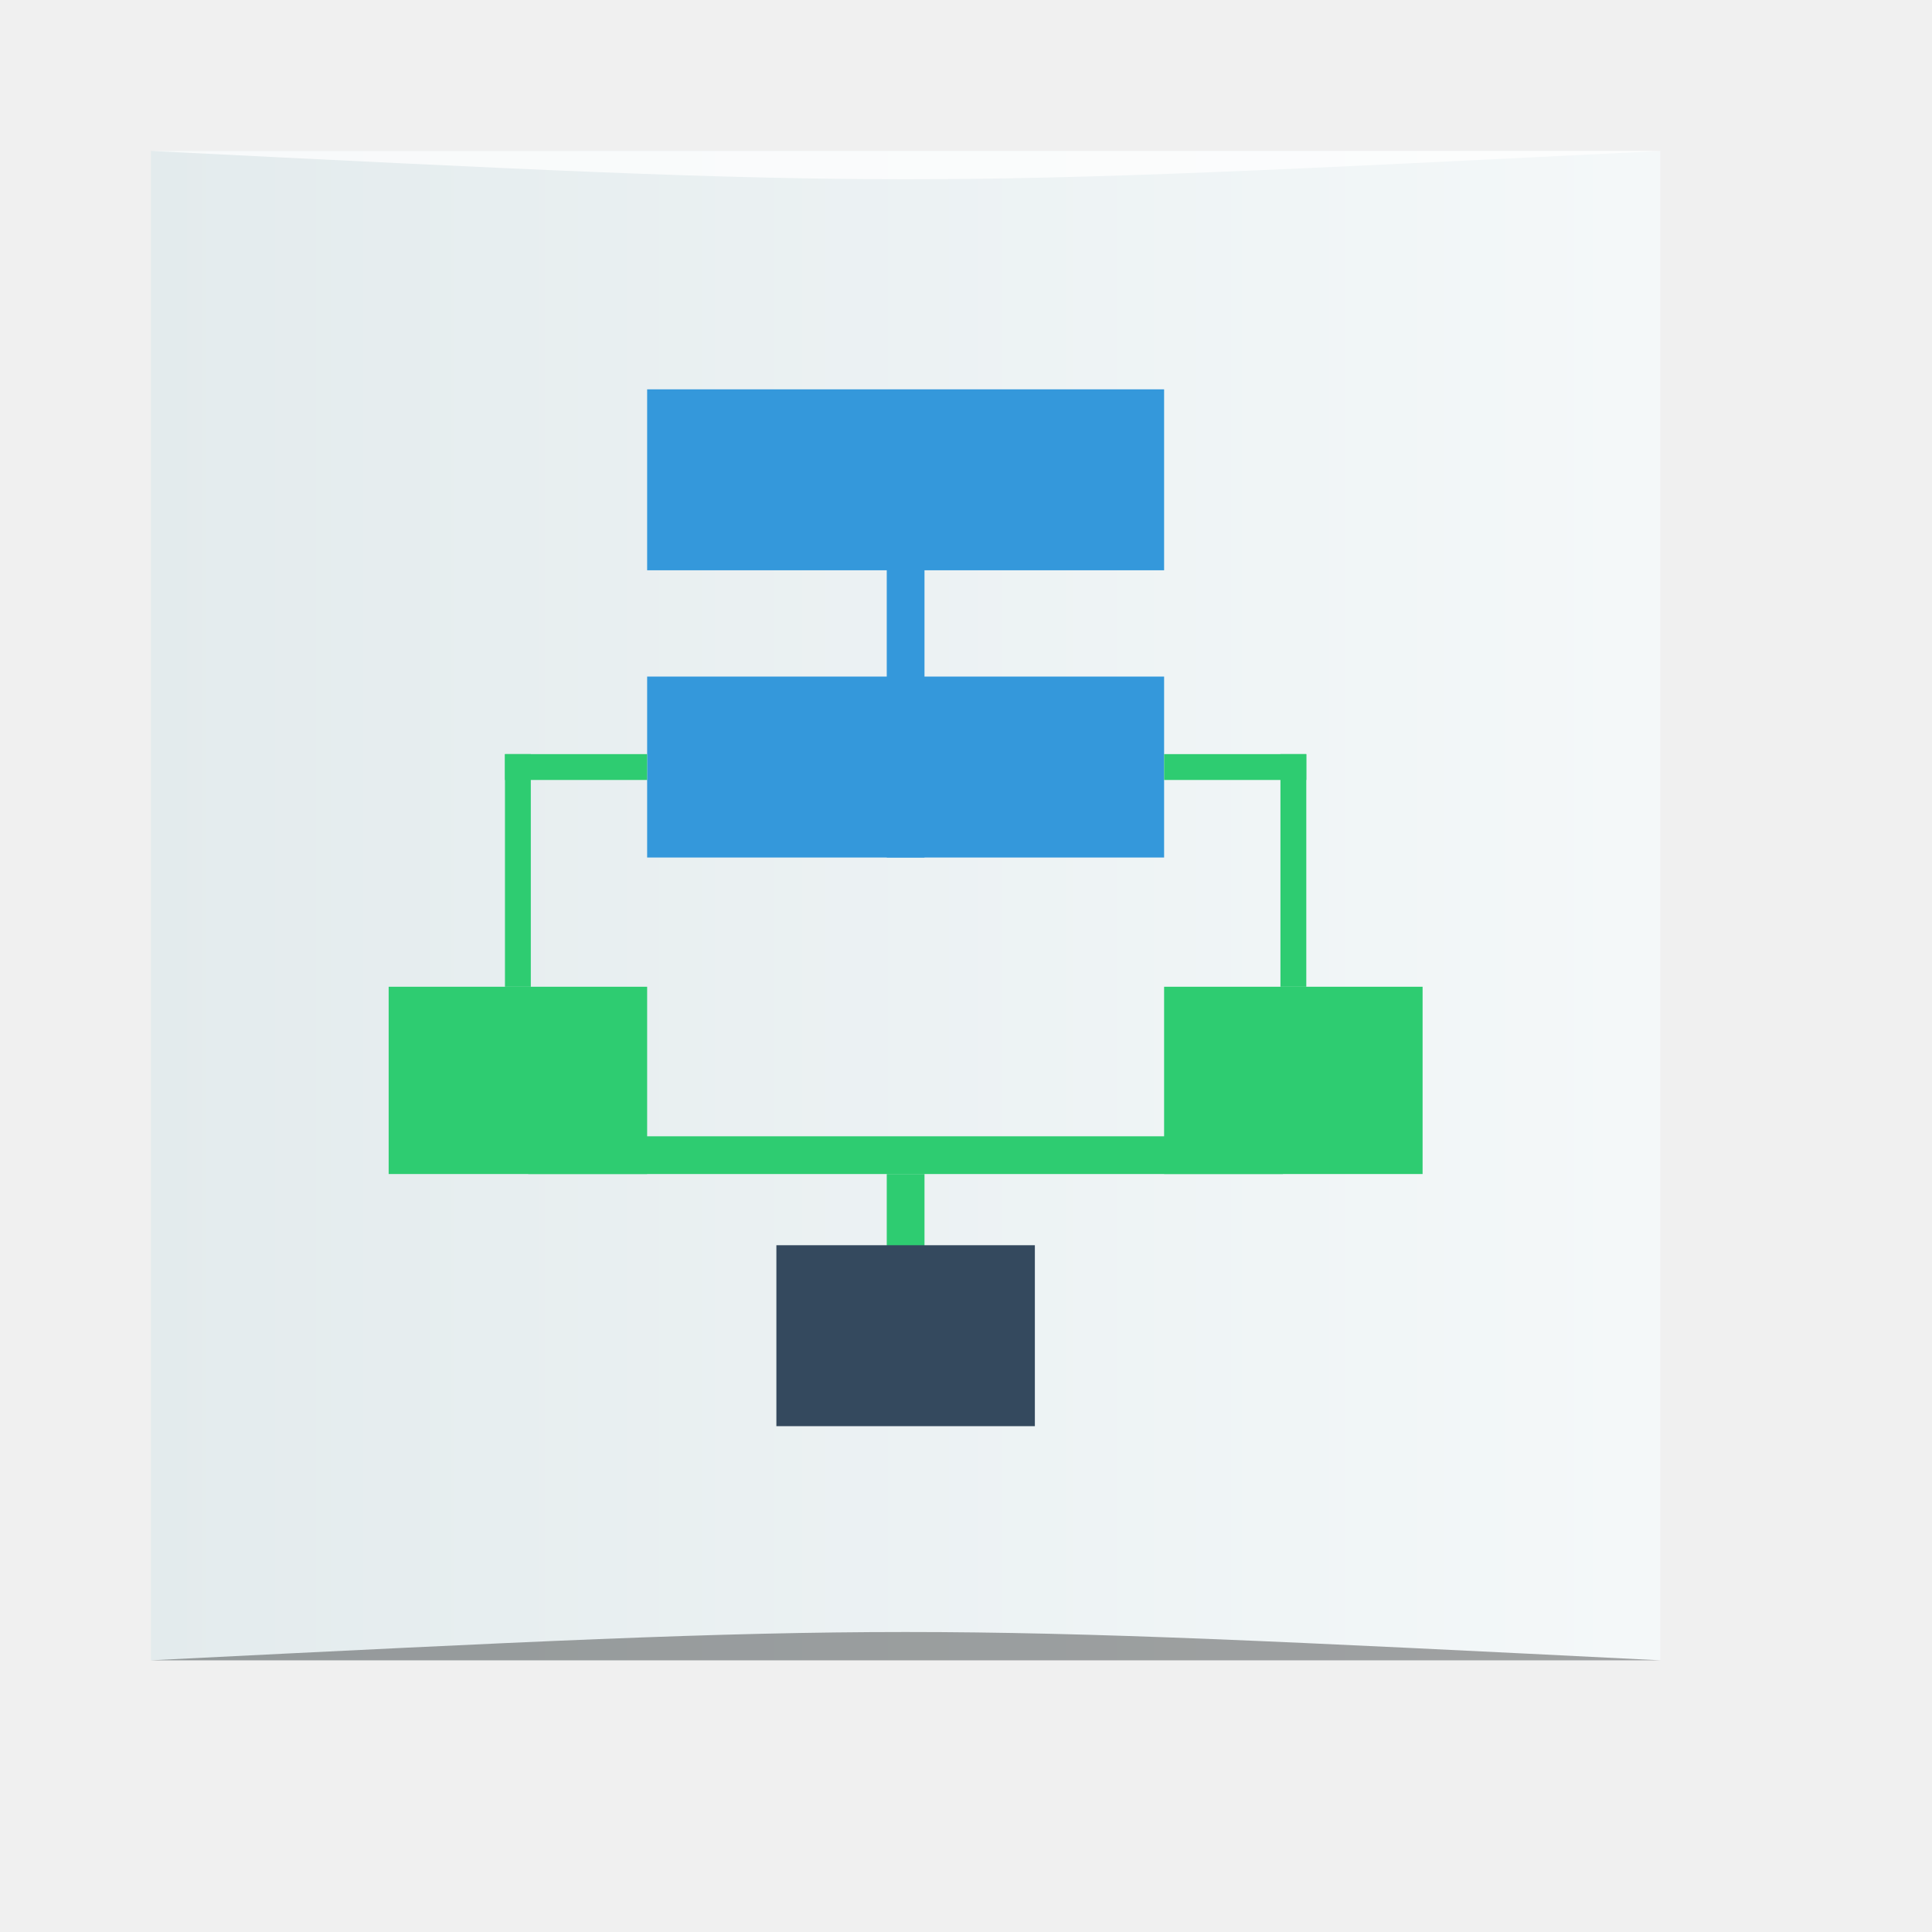
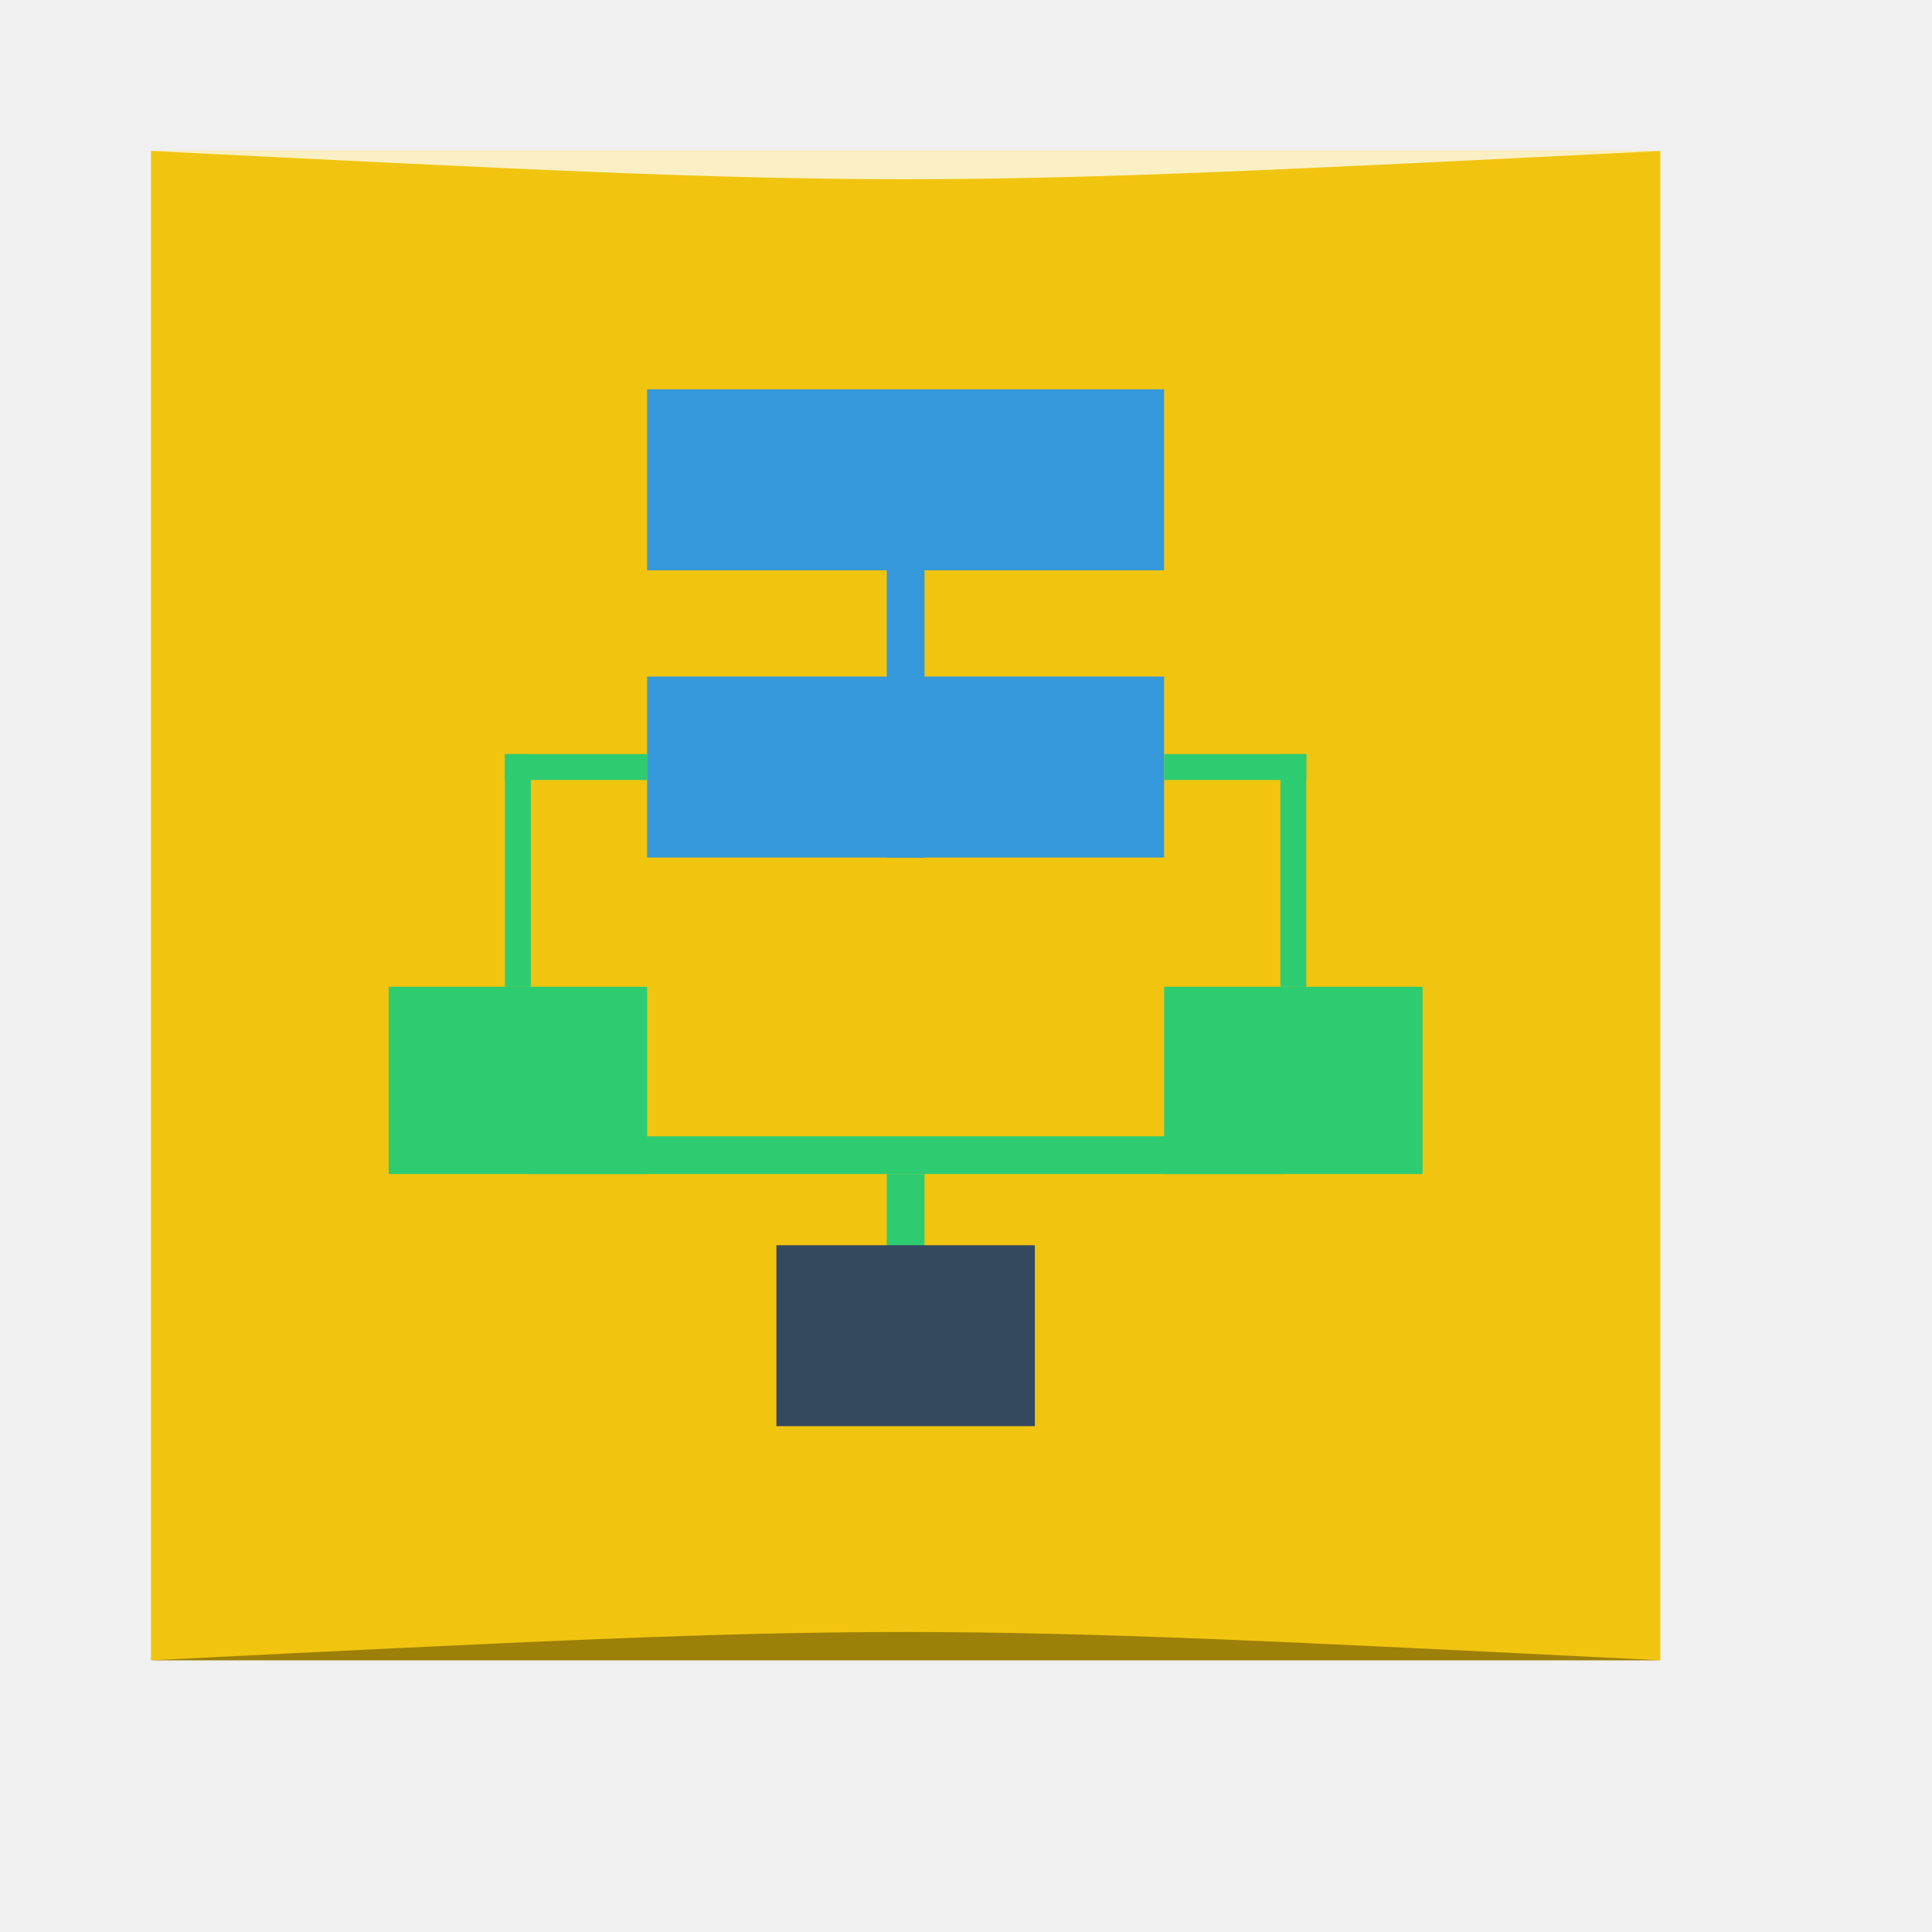
<svg xmlns="http://www.w3.org/2000/svg" xmlns:xlink="http://www.w3.org/1999/xlink" width="38.4pt" height="38.4pt" id="svg2" version="1.1">
  <defs id="defs4">
    <linearGradient xlink:href="#linearGradient872" id="linearGradient843" x1="-56.88" y1="-1027.977" x2="-8.88" y2="-1027.977" gradientUnits="userSpaceOnUse" gradientTransform="matrix(0.8333341,0,0,0.8333341,51.40041,-166.7136)" />
    <linearGradient id="linearGradient872">
      <stop style="stop-color:#e3ebed;stop-opacity:0.996" offset="0" id="stop874" />
      <stop style="stop-color:#f4f8f9;stop-opacity:0.997" offset="1" id="stop876" />
    </linearGradient>
-     <linearGradient y2="-1027.977" x2="-8.88" y1="-1027.977" x1="-56.88" gradientTransform="matrix(0.8333341,0,0,0.8333341,51.40041,837.6486)" gradientUnits="userSpaceOnUse" id="linearGradient3061" xlink:href="#linearGradient872" />
  </defs>
-   <rect style="fill:url(#linearGradient3061);fill-opacity:1;stroke:none" id="rect2991-1" width="40" height="40" x="4" y="-44" ry="0" transform="scale(1,-1)" />
+   <rect style="fill:#f1c40f;fill-opacity:1;stroke:none" id="rect2991-1" width="40" height="40" x="4" y="-44" ry="0" transform="scale(1,-1)" />
  <rect style="fill:#3498db;fill-opacity:1;stroke:none" id="rect4091" width="13.7" height="4.795" x="17.15" y="10.318" />
  <rect y="17.93" x="17.15" height="4.795" width="13.7" id="rect4093" style="fill:#3498db;fill-opacity:1;stroke:none" />
  <rect style="fill:#3498db;fill-opacity:1;stroke:none" id="rect4095" width="1" height="12.33" x="23.5" y="10.395" />
  <rect y="-17.15" x="19.985" height="3.768" width="0.685" id="rect4097" style="fill:#2ecc71;fill-opacity:1;stroke:none" transform="matrix(0,1,-1,0,0,0)" />
  <rect transform="matrix(0,1,-1,0,0,0)" style="fill:#2ecc71;fill-opacity:1;stroke:none" id="rect4099" width="0.685" height="3.768" x="19.985" y="-34.618" />
  <rect style="fill:#2ecc71;fill-opacity:1;stroke:none" id="rect4101" width="6.85" height="4.963" x="10.3" y="26.15" />
  <rect y="26.15" x="30.85" height="4.963" width="6.85" id="rect4103" style="fill:#2ecc71;fill-opacity:1;stroke:none" />
  <rect y="31.113" x="23.5" height="6" width="1" id="rect4169" style="fill:#2ecc71;fill-opacity:1;stroke:none" />
  <rect y="33" x="20.575" height="4.795" width="6.85" id="rect4105" style="fill:#34495e;fill-opacity:1;stroke:none" />
  <rect transform="scale(-1,-1)" style="fill:#2ecc71;fill-opacity:1;stroke:none" id="rect4107" width="0.685" height="6.165" x="-14.067" y="-26.15" />
  <rect y="-26.15" x="-34.618" height="6.165" width="0.685" id="rect4149" style="fill:#2ecc71;fill-opacity:1;stroke:none" transform="scale(-1,-1)" />
  <rect style="fill:#2ecc71;fill-opacity:1;stroke:none" id="rect4204" width="1" height="20" x="30.113" y="-34" transform="matrix(0,1,-1,0,0,0)" />
  <path style="opacity:0.35;fill:#000000;fill-opacity:1;stroke:none" d="M 4,44 44,44 c -20,-1 -20,-1 -40,0 z" id="path3800" />
  <path id="path3804" d="M 4,4 44,4 c -20,1 -20,1 -40,0 z" style="opacity:0.75;fill:#ffffff;fill-opacity:1;stroke:none" />
</svg>
